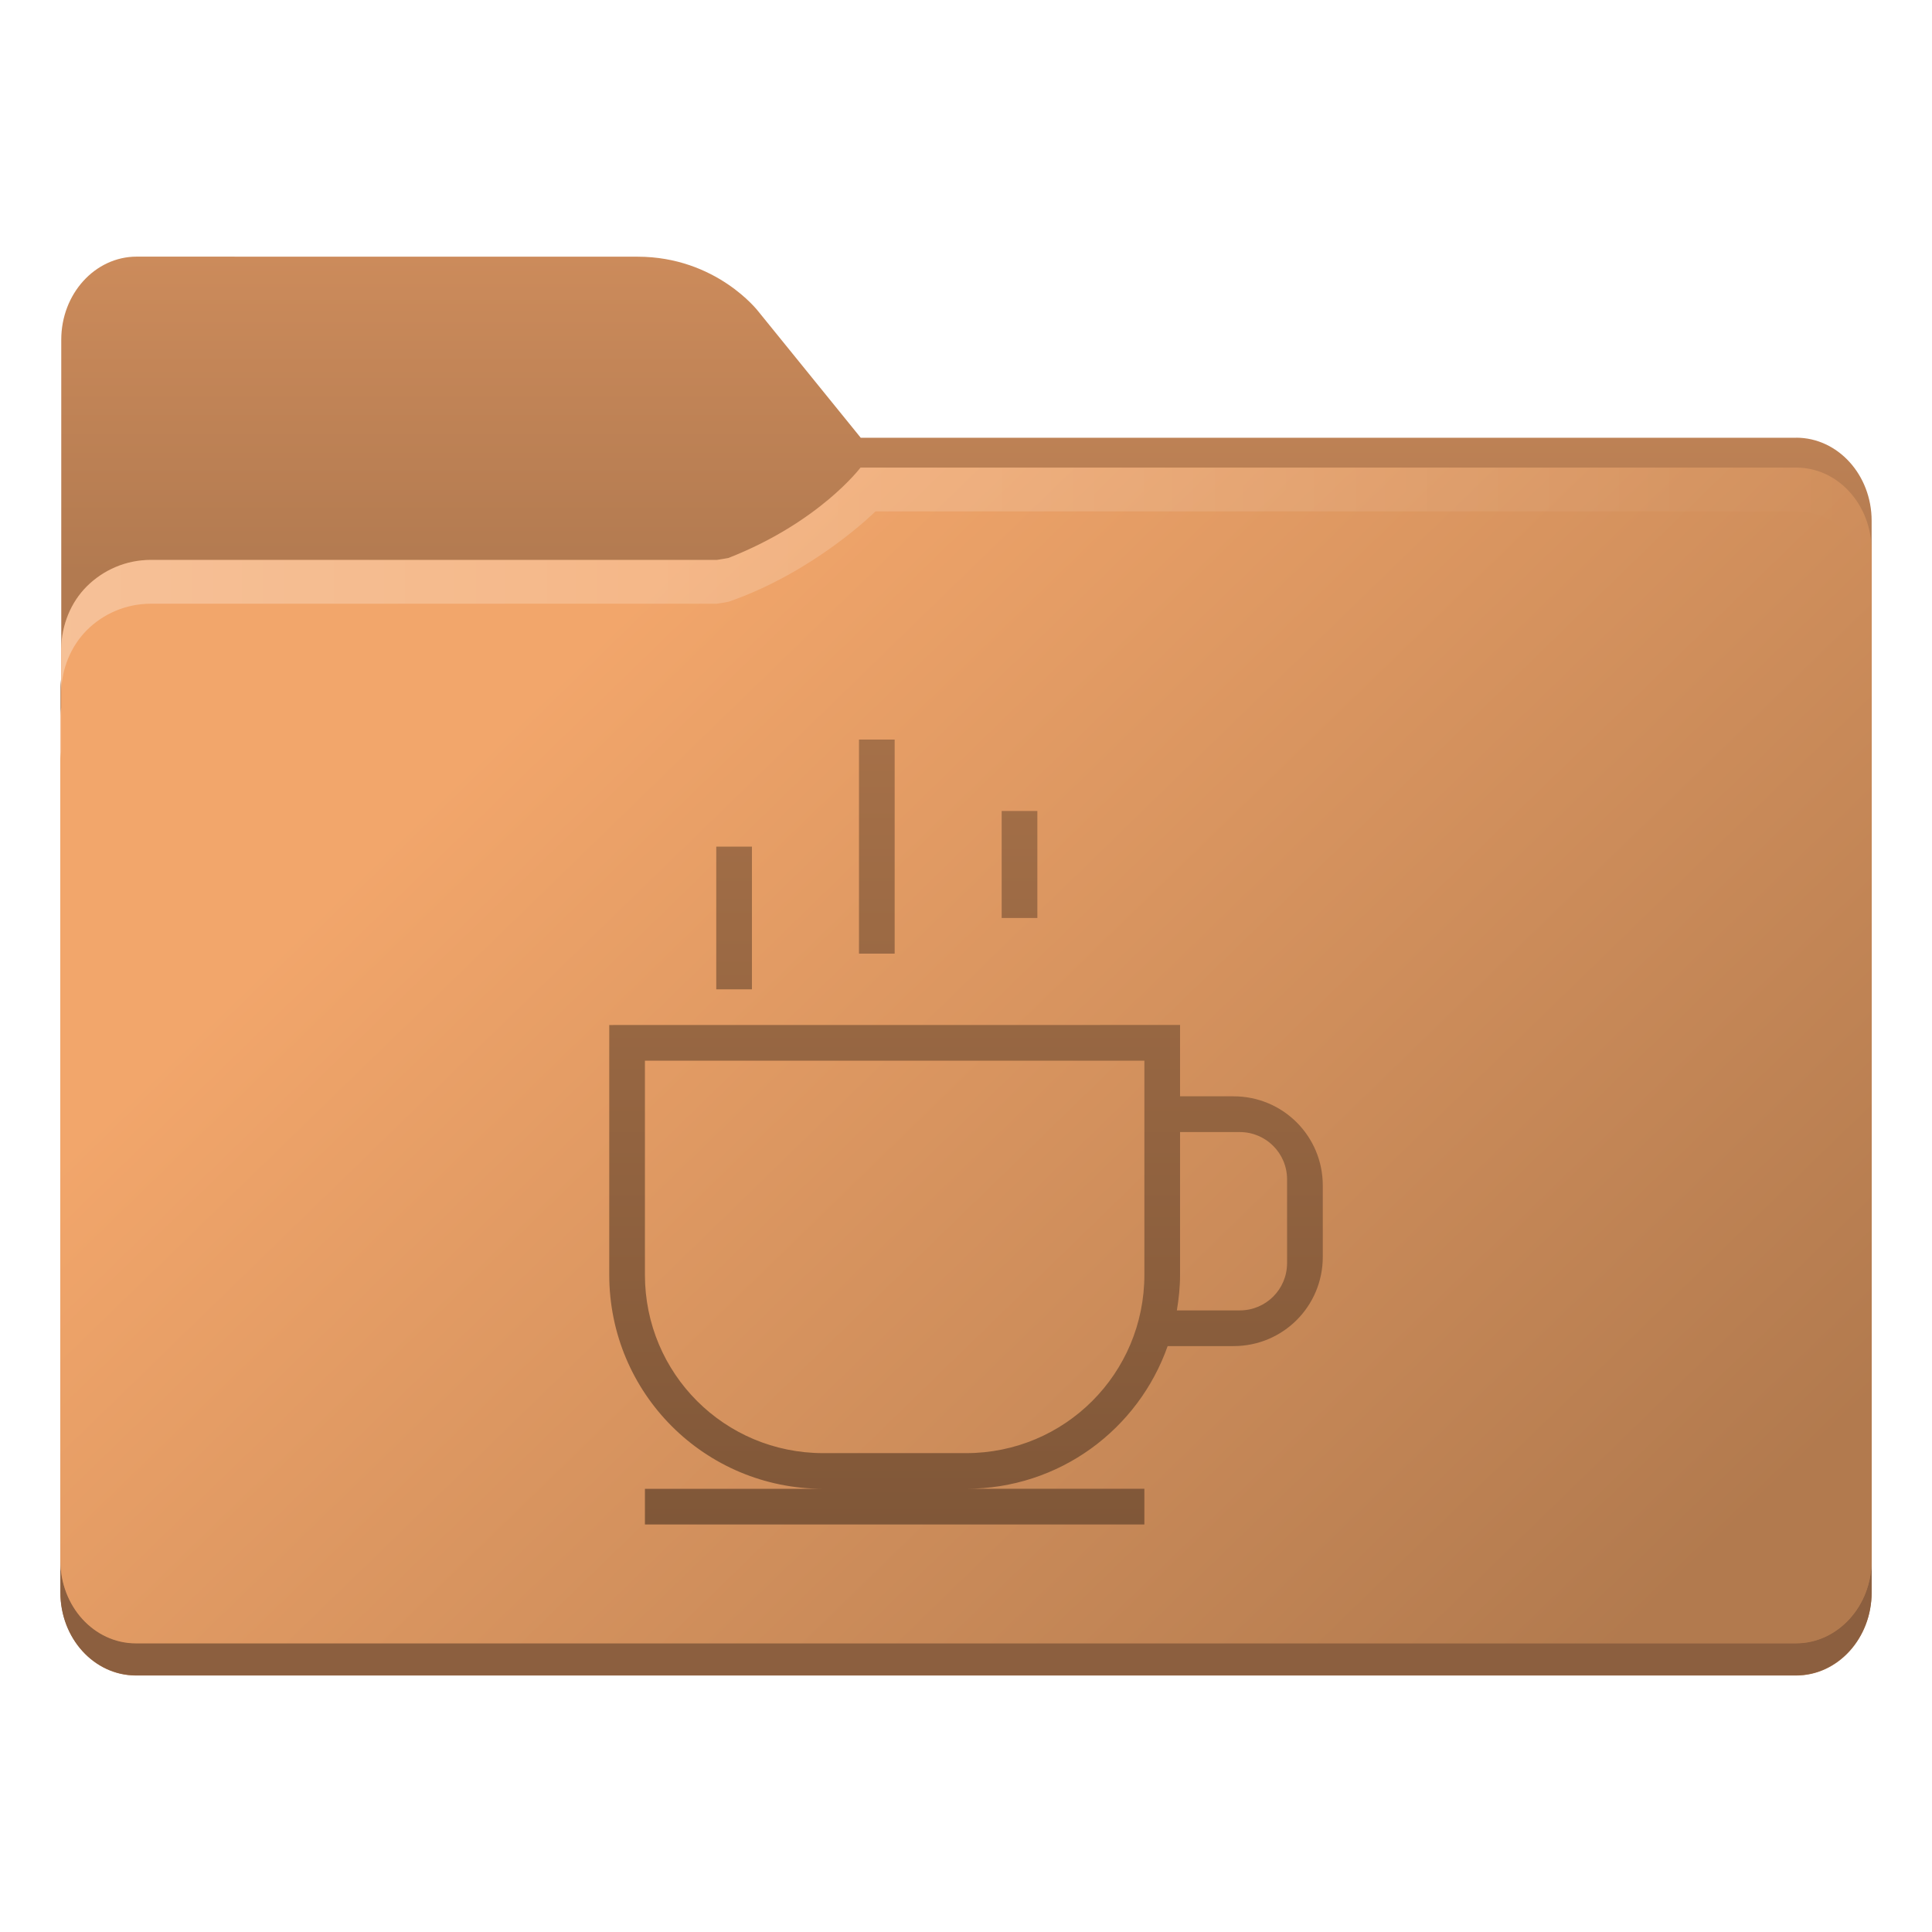
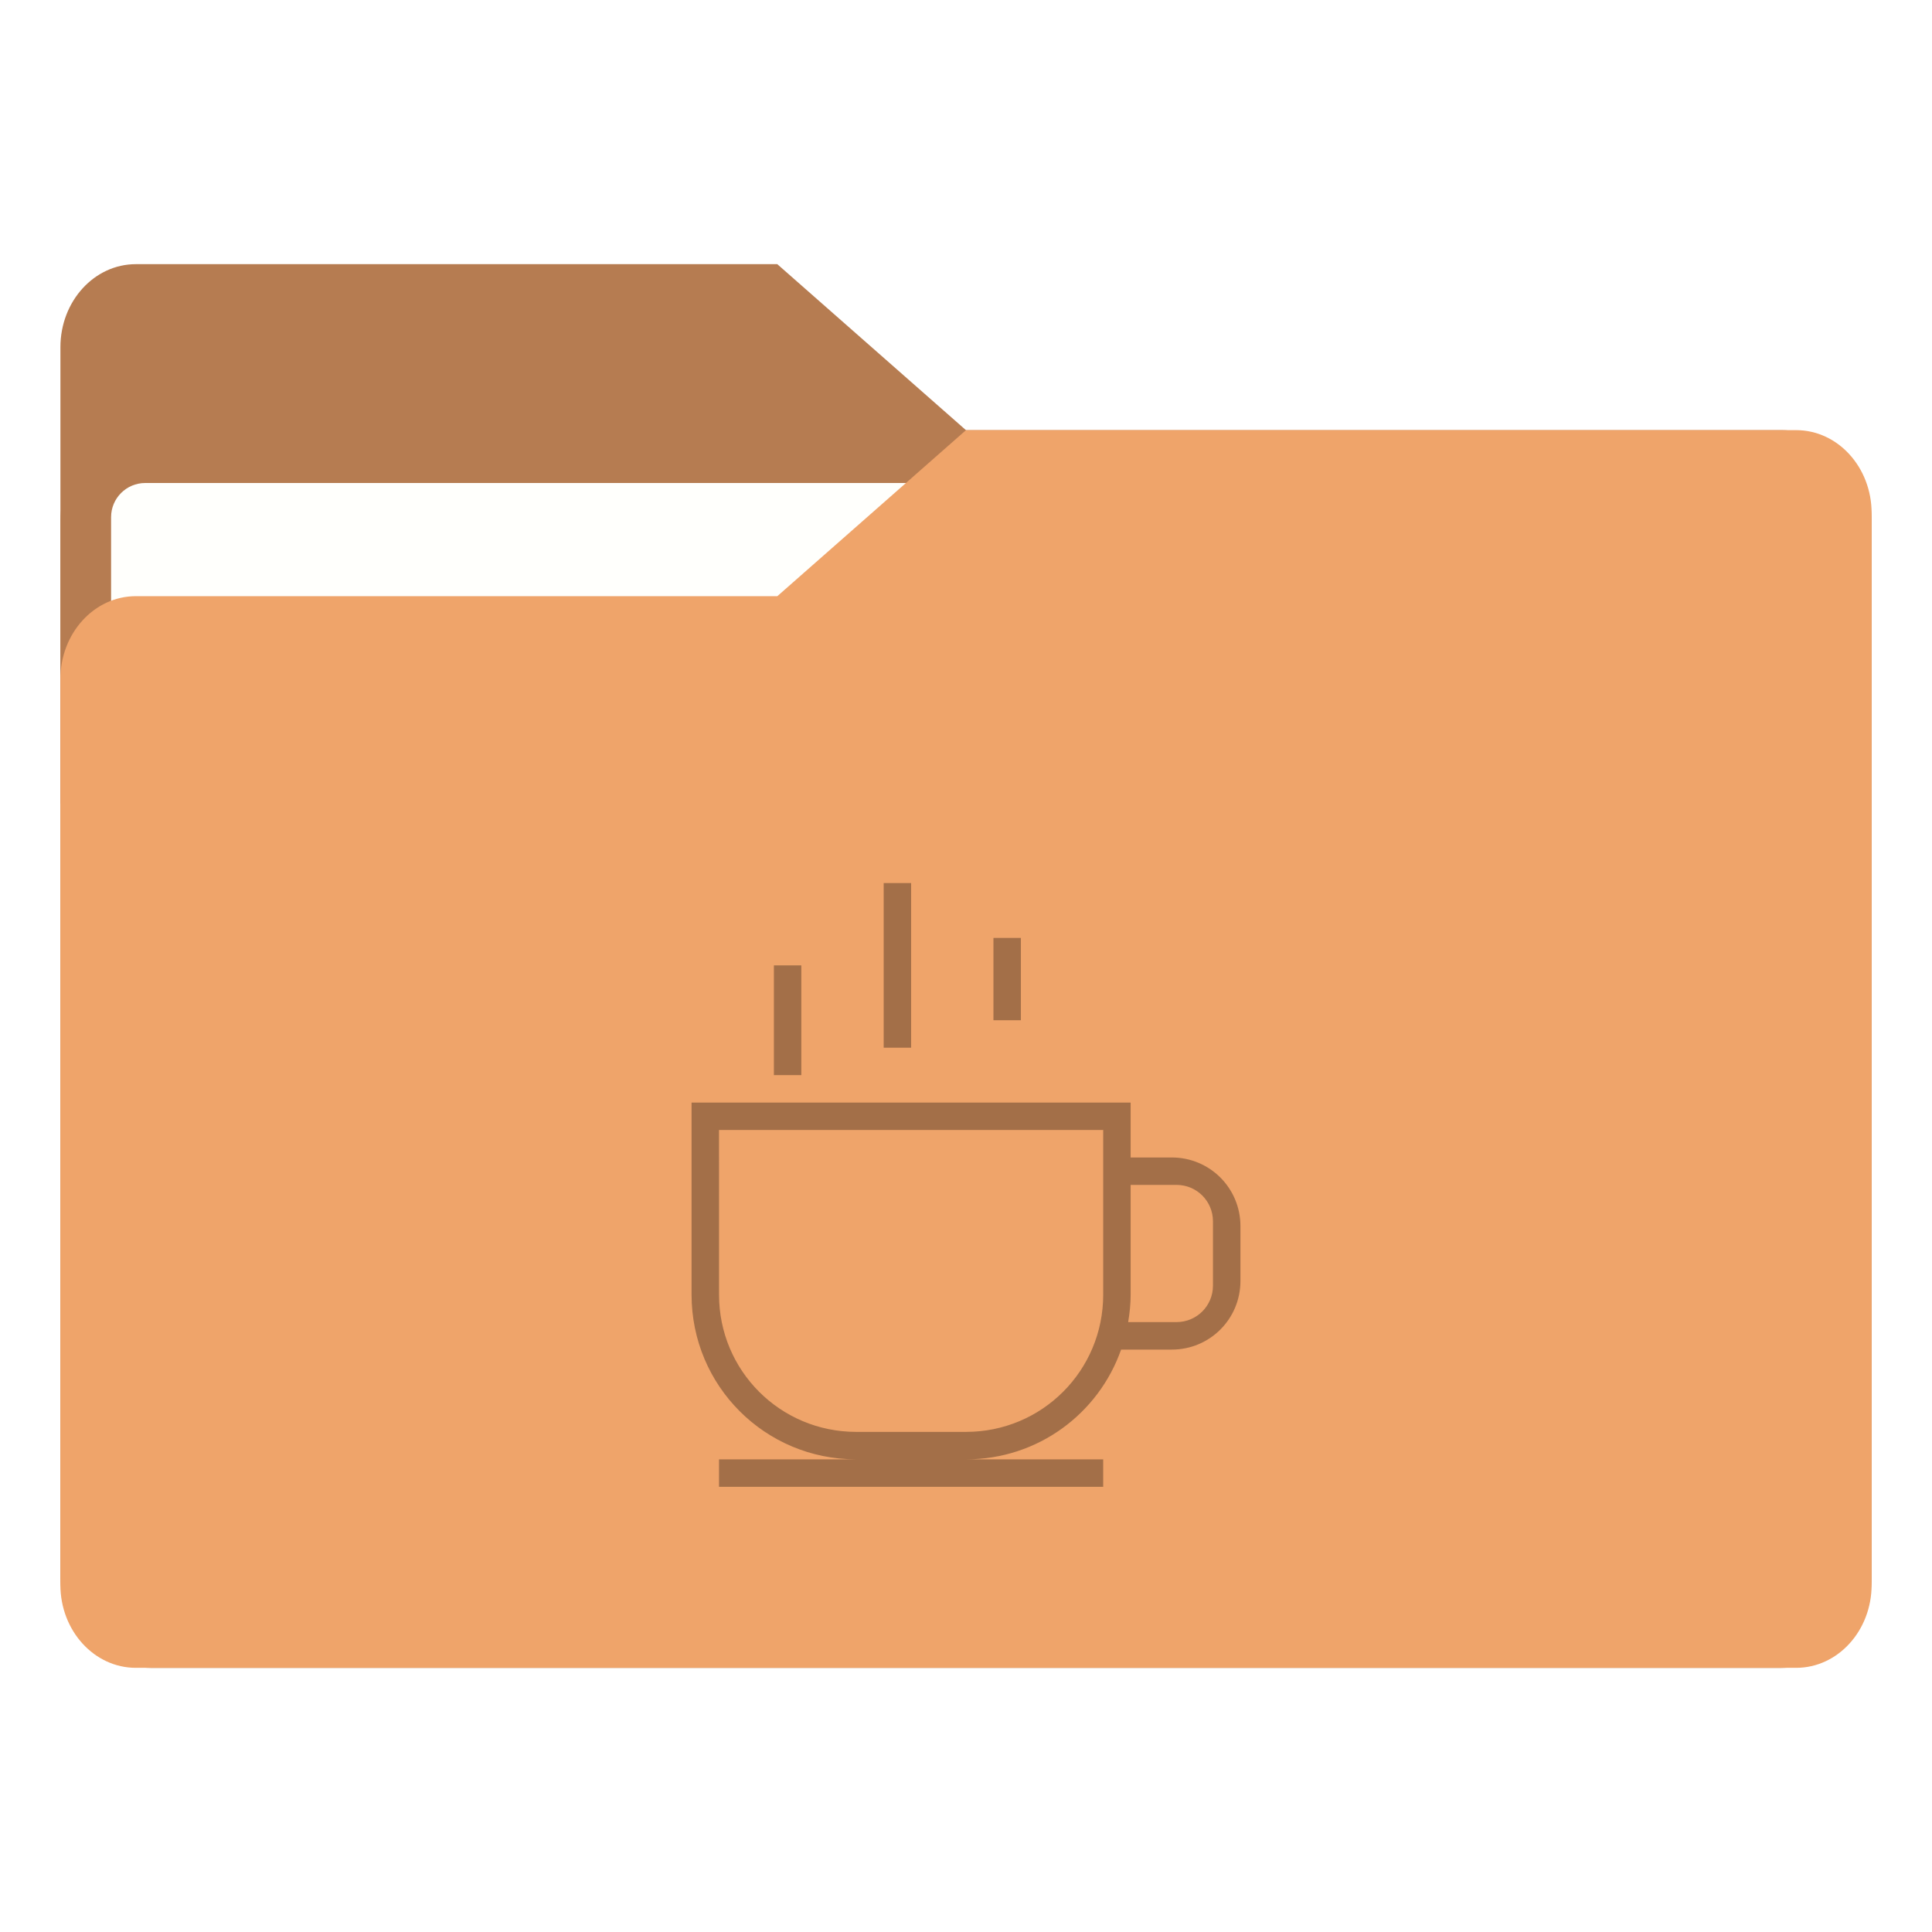
<svg xmlns="http://www.w3.org/2000/svg" xmlns:xlink="http://www.w3.org/1999/xlink" version="1.1" viewBox="0 0 64 64" id="svg7">
  <defs id="defs2">
-     <linearGradient id="linearGradient1">
-       <stop style="stop-color:#a57048;stop-opacity:1" offset="0" id="stop3" />
-       <stop style="stop-color:#805738;stop-opacity:1" offset="1" id="stop4" />
-     </linearGradient>
    <style id="current-color-scheme" type="text/css">.ColorScheme-Text {
        color:#232629;
      }
      .ColorScheme-Highlight {
        color:#3daee9;
      }</style>
    <linearGradient id="a" x1="445.28" x2="445.28" y1="179.28" y2="200.07" gradientTransform="matrix(1.4723,0,0,1.4432,-538.9224,-239.75)" gradientUnits="userSpaceOnUse">
      <stop stop-opacity=".15" offset="0" id="stop1" />
      <stop stop-opacity="0" offset="1" id="stop2" />
    </linearGradient>
    <filter color-interpolation-filters="sRGB" height="1.026" width="1.022" y="-0.013" x="-0.011" id="filter1733">
      <feGaussianBlur id="feGaussianBlur869" stdDeviation="0.073" />
    </filter>
    <linearGradient gradientUnits="userSpaceOnUse" gradientTransform="matrix(1.00353,0,0,1.00353,73.10812,-148.6356)" y2="166" y1="155" x2="25" x1="25" id="linearGradient1387">
      <stop id="stop850" offset="0" stop-color="#3296d7" style="stop-color:#f3a66b;stop-opacity:1" />
      <stop id="stop852" offset="1" stop-color="#0a7db4" style="stop-color:#c28456;stop-opacity:1" />
    </linearGradient>
    <filter color-interpolation-filters="sRGB" height="1.297" width="1.03" y="-0.148" x="-0.015" id="filter935">
      <feGaussianBlur id="feGaussianBlur872" stdDeviation="0.098" />
    </filter>
    <linearGradient gradientUnits="userSpaceOnUse" gradientTransform="matrix(1.00353,0,0,1.00353,73.10808,-148.6356)" y2="185" y1="185" x2="65" x1="5" id="linearGradient1401">
      <stop id="stop855" offset="0" stop-color="#3492cb" style="stop-color:#c28456;stop-opacity:1" />
      <stop id="stop857" offset=".084" stop-color="#6ec8fa" style="stop-color:#f3a66b;stop-opacity:1" />
      <stop id="stop859" offset=".912" stop-color="#6ec8fa" style="stop-color:#f0a469;stop-opacity:1" />
      <stop id="stop861" offset="1" stop-color="#3492cb" style="stop-color:#c28456;stop-opacity:1" />
    </linearGradient>
    <linearGradient gradientUnits="userSpaceOnUse" gradientTransform="matrix(0.6890972,0,0,1.553427,111.0154,-1714.056)" y2="1140.2" y1="1138.4" x2="-9.617" x1="-9.617" id="linearGradient1438">
      <stop id="stop864" offset="0" stop-opacity="0" stop-color="#1482be" style="stop-color:#c28456;stop-opacity:0;" />
      <stop id="stop866" offset="1" stop-color="#1482be" style="stop-color:#c28456;stop-opacity:1" />
    </linearGradient>
    <linearGradient id="linearGradient1911-6" x1="25.085" x2="25.085" y1="23.634" y2="26.412" gradientTransform="translate(-24.247,-18.739)" gradientUnits="userSpaceOnUse">
      <stop stop-color="#fcbc19" stop-opacity=".996" offset="0" id="stop7-8" style="stop-color:#cc8b5b;stop-opacity:1;" />
      <stop stop-color="#f4b61f" offset="1" id="stop8-8" style="stop-color:#b27a50;stop-opacity:1;" />
    </linearGradient>
    <linearGradient id="linearGradient4625-4" x1="0.529" x2="16.404" y1="5.067" y2="5.067" gradientTransform="translate(-6.3499,2.6458)" gradientUnits="userSpaceOnUse">
      <stop stop-color="#b78815" offset="0" id="stop9-3" />
      <stop stop-color="#e2b24b" stop-opacity="0" offset="1" id="stop10-1" />
    </linearGradient>
    <linearGradient id="linearGradient1951-4" x1="100" x2="133.19" y1="17.453" y2="51.606" gradientTransform="matrix(0.26458,0,0,0.26458,-26.458,2.5104)" gradientUnits="userSpaceOnUse">
      <stop stop-color="#fce798" offset="0" id="stop11-9" style="stop-color:#f2a66b;stop-opacity:1" />
      <stop stop-color="#ffc937" offset="1" id="stop12-2" style="stop-color:#b27a4e;stop-opacity:1;" />
    </linearGradient>
    <linearGradient id="linearGradient11110-0" x1="0.529" x2="16.404" y1="5.381" y2="5.381" gradientTransform="translate(-6.3499,2.6458)" gradientUnits="userSpaceOnUse">
      <stop stop-color="#fff" offset="0" id="stop13-6" />
      <stop stop-color="#fff" stop-opacity="0" offset="1" id="stop14-8" />
    </linearGradient>
-     <linearGradient xlink:href="#linearGradient1" id="linearGradient4" x1="29.045" y1="24.5" x2="29.045" y2="50.5" gradientUnits="userSpaceOnUse" />
+     <linearGradient xlink:href="#linearGradient947" id="linearGradient8" gradientUnits="userSpaceOnUse" gradientTransform="matrix(1,0,0,1.1,16.669,62.435)" x1="-16.14" y1="-55.616" x2="-1.07" y2="-44.835" />
+     <linearGradient id="linearGradient947" x1="-16.14" x2="-1.07" y1="-55.616" y2="-44.835" gradientTransform="matrix(1,0,0,1.1,16.669,62.435)" gradientUnits="userSpaceOnUse">
+       <stop stop-color="#e65a0a" offset="0" id="stop6-3" />
+       <stop stop-color="#f57800" offset="1" id="stop7-6" />
+     </linearGradient>
  </defs>
-   <g transform="matrix(3.779602,0,0,3.779602,24.00017,-9.999913)" id="g18-9">
-     <path d="m -5.152,4.895 c -0.365,0 -0.661,0.326 -0.661,0.728 v 2.964 c -0.003,0.026 -0.007,0.052 -0.007,0.079 v 7.937 c 0,0.402 0.296,0.728 0.661,0.728 h 14.552 c 0.365,0 0.661,-0.326 0.661,-0.728 v -9.393 c 0,-0.402 -0.296,-0.728 -0.661,-0.728 v 5.16e-4 h -8.199 l -0.899,-1.109 c 0,0 -0.366,-0.478 -1.058,-0.478 h -1.323 z" color="#000000" color-rendering="auto" dominant-baseline="auto" fill="url(#linearGradient1911)" image-rendering="auto" shape-rendering="auto" solid-color="#000000" stop-color="#000000" style="font-variant-ligatures:normal;font-variant-position:normal;font-variant-caps:normal;font-variant-numeric:normal;font-variant-alternates:normal;font-variant-east-asian:normal;font-feature-settings:normal;font-variation-settings:normal;text-indent:0;text-decoration-line:none;text-decoration-style:solid;text-decoration-color:#000000;text-transform:none;text-orientation:mixed;white-space:normal;shape-padding:0;shape-margin:0;inline-size:0;isolation:auto;mix-blend-mode:normal;fill:url(#linearGradient1911-6)" id="path14-2" />
-     <path d="M 2.011,6.482 C 1.898,6.484 1.702,6.467 1.491,6.577 0.754,6.957 0.719,7.171 -0.066,7.291 h -4.961 c -0.22,0 -0.418,0.089 -0.562,0.232 -0.139,0.139 -0.22,0.333 -0.225,0.546 v 0.278 c 0.005,-0.212 0.086,-0.406 0.225,-0.546 0.143,-0.143 0.342,-0.232 0.562,-0.232 h 4.961 C 0.719,7.448 0.754,7.234 1.491,6.855 1.702,6.744 1.898,6.761 2.011,6.76 h 7.383 c 0.182,3.65e-4 0.347,0.081 0.467,0.212 0.12,0.132 0.194,0.314 0.194,0.515 V 7.209 C 10.054,7.008 9.98,6.826 9.86,6.695 9.741,6.563 9.576,6.483 9.393,6.482 H 8.228 Z M -5.814,8.586 c -0.003,0.026 -0.007,0.052 -0.007,0.079 v 0.278 c 0,-0.027 0.004,-0.053 0.007,-0.079 z" fill="url(#linearGradient4625)" opacity="0.001" stroke-width="0.265" id="path15-6" style="fill:url(#linearGradient4625-4)" />
-     <path d="m -5.821,16.32 v 0.282 c 0,0.201 0.074,0.383 0.193,0.514 0.12,0.132 0.286,0.213 0.468,0.213 h 14.552 c 0.183,0 0.348,-0.082 0.468,-0.213 0.12,-0.132 0.194,-0.313 0.194,-0.514 V 16.32 c 0,0.201 -0.074,0.383 -0.194,0.514 -0.12,0.132 -0.285,0.213 -0.468,0.213 h -14.552 c -0.183,0 -0.348,-0.082 -0.468,-0.213 C -5.747,16.703 -5.821,16.521 -5.821,16.32 Z" fill="#e4a729" fill-opacity="0.996" stroke-width="0.265" id="path16-6" style="fill:#8c5f3f;fill-opacity:1" />
-     <path d="m 1.192,6.744 c 0,0 -0.359,0.479 -1.157,0.792 -0.033,0.006 -0.065,0.012 -0.101,0.017 h -4.961 c -0.22,0 -0.418,0.089 -0.562,0.232 -0.139,0.139 -0.22,0.333 -0.225,0.546 v 0.517 c -0.003,0.026 -0.007,0.052 -0.007,0.079 v 7.395 c 0,0.201 0.074,0.383 0.193,0.514 0.12,0.132 0.286,0.213 0.468,0.213 h 14.552 c 0.183,0 0.348,-0.082 0.468,-0.213 0.12,-0.132 0.194,-0.313 0.194,-0.514 v -8.851 c 0,-0.201 -0.074,-0.383 -0.194,-0.515 C 9.741,6.825 9.576,6.744 9.394,6.744 h -7.482 z" fill="url(#linearGradient1951)" id="path17-4" style="fill:url(#linearGradient1951-4)" />
-     <path d="m 1.192,6.744 c 0,0 -0.359,0.479 -1.157,0.792 -0.033,0.006 -0.065,0.012 -0.101,0.017 h -4.961 c -0.22,0 -0.418,0.089 -0.562,0.232 -0.139,0.139 -0.22,0.333 -0.225,0.546 v 0.384 c 0.005,-0.212 0.086,-0.406 0.225,-0.546 0.143,-0.143 0.342,-0.232 0.562,-0.232 h 4.961 C -0.03,7.932 0.002,7.926 0.035,7.92 0.794,7.657 1.323,7.128 1.323,7.128 h 8.071 c 0.182,3.704e-4 0.347,0.081 0.467,0.212 0.12,0.132 0.194,0.314 0.194,0.515 V 7.471 C 10.054,7.27 9.98,7.088 9.86,6.956 9.741,6.825 9.576,6.744 9.394,6.744 H 1.911 Z m -7.006,2.104 c -0.003,0.026 -0.007,0.052 -0.007,0.079 v 0.384 c 0,-0.027 0.004,-0.053 0.007,-0.079 z" fill="url(#linearGradient11110)" opacity="0.3" id="path18-9" style="fill:url(#linearGradient11110-0)" />
+   <g transform="matrix(3.779602,0,0,4.157562,63.00435,239.9777)" fill="url(#linearGradient947)" stroke-width="0.661" id="g17" style="fill:url(#linearGradient8)">
+     <path d="m -8.203,-51.317 h -7.937 v -3.638 c 0,-0.365 0.296,-0.661 0.661,-0.661 h 5.622 l 1.654,1.323 z" fill="url(#linearGradient947)" id="path16" style="fill:#b67c51;fill-opacity:1" />
  </g>
-   <path d="m 28.455,24.5 v 7.091 h 1.182 v -7.091 z m 4.727,2.364 v 3.545 h 1.182 v -3.545 z m -9.455,1.182 v 4.727 h 1.182 v -4.727 z m -3.545,5.909 v 8.273 c 0,3.928 3.163,7.091 7.091,7.091 h -5.909 v 1.182 H 37.909 V 49.318 h -5.909 c 3.098,0 5.709,-1.97 6.68,-4.727 h 2.184 c 1.637,0 2.955,-1.318 2.955,-2.955 v -2.364 c 0,-1.637 -1.318,-2.955 -2.955,-2.955 h -1.773 v -2.364 z m 1.182,1.182 h 16.545 v 7.091 c 0,3.274 -2.635,5.909 -5.909,5.909 h -4.727 c -3.274,0 -5.909,-2.635 -5.909,-5.909 z m 17.727,2.364 h 1.976 c 0.87,0 1.569,0.7 1.569,1.569 v 2.77 c 0,0.87 -0.7,1.569 -1.569,1.569 h -2.082 c 0.064,-0.385 0.106,-0.778 0.106,-1.182 z" fill="#000000" opacity="0.15" id="path1" style="opacity:1;fill:url(#linearGradient4);fill-opacity:1;stroke-width:1.182" />
+   <rect x="2.003" y="14.25" width="59.997" height="41.001" ry="3" fill="url(#linearGradient1006)" id="rect17" style="fill:#b67c51;fill-opacity:1;stroke-width:3.78" />
+   <rect x="3.68" y="16" width="56.645" height="37.5" ry="1.131" fill="#fffffc" id="rect18" style="stroke-width:3.78" />
+   <path d="M 59.5,14.249 H 32 l -6.25,5.5 H 4.5 c -1.381,0 -2.5,1.231 -2.5,2.75 v 30 c 0,1.519 1.119,2.75 2.5,2.75 H 59.5 c 1.381,0 2.5,-1.231 2.5,-2.75 v -35.5 c 0,-1.519 -1.119,-2.75 -2.5,-2.75 z" fill="url(#linearGradient1064)" stroke-width="2.622" id="path18" style="fill:#efa46a;fill-opacity:1" />
+   <path d="m 29.273,29.252 v 5.455 h 0.909 V 29.252 Z m 3.636,1.818 v 2.727 h 0.909 v -2.727 z m -7.273,0.909 v 3.636 h 0.909 v -3.636 z m -2.727,4.545 v 6.364 c 0,3.022 2.433,5.455 5.455,5.455 H 23.818 V 49.252 h 12.727 v -0.909 h -4.545 c 2.383,0 4.392,-1.515 5.138,-3.636 h 1.68 c 1.259,0 2.273,-1.014 2.273,-2.273 v -1.818 c 0,-1.259 -1.014,-2.273 -2.273,-2.273 h -1.364 v -1.818 z m 0.909,0.909 h 12.727 v 5.455 c 0,2.518 -2.027,4.545 -4.545,4.545 h -3.636 c -2.518,0 -4.545,-2.027 -4.545,-4.545 z m 13.636,1.818 h 1.52 c 0.669,0 1.207,0.538 1.207,1.207 v 2.131 c 0,0.669 -0.538,1.207 -1.207,1.207 h -1.602 c 0.049,-0.296 0.082,-0.598 0.082,-0.909 z" fill="#000000" opacity="0.15" id="path2" style="opacity:1;fill:#a36f48;fill-opacity:1;stroke-width:0.909" />
</svg>
